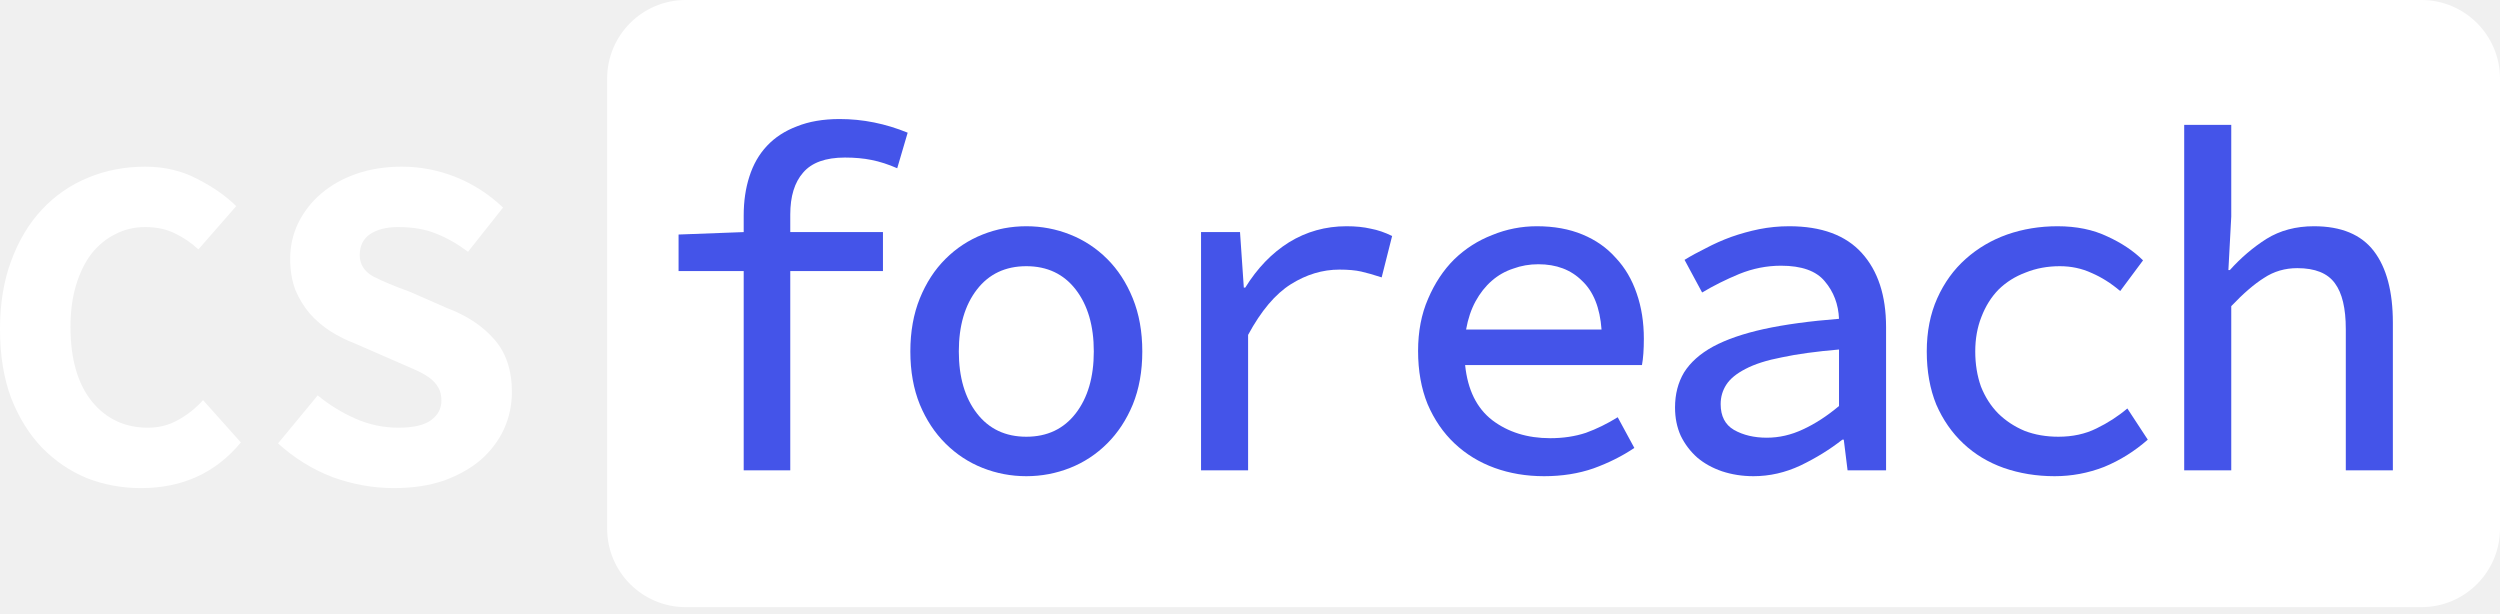
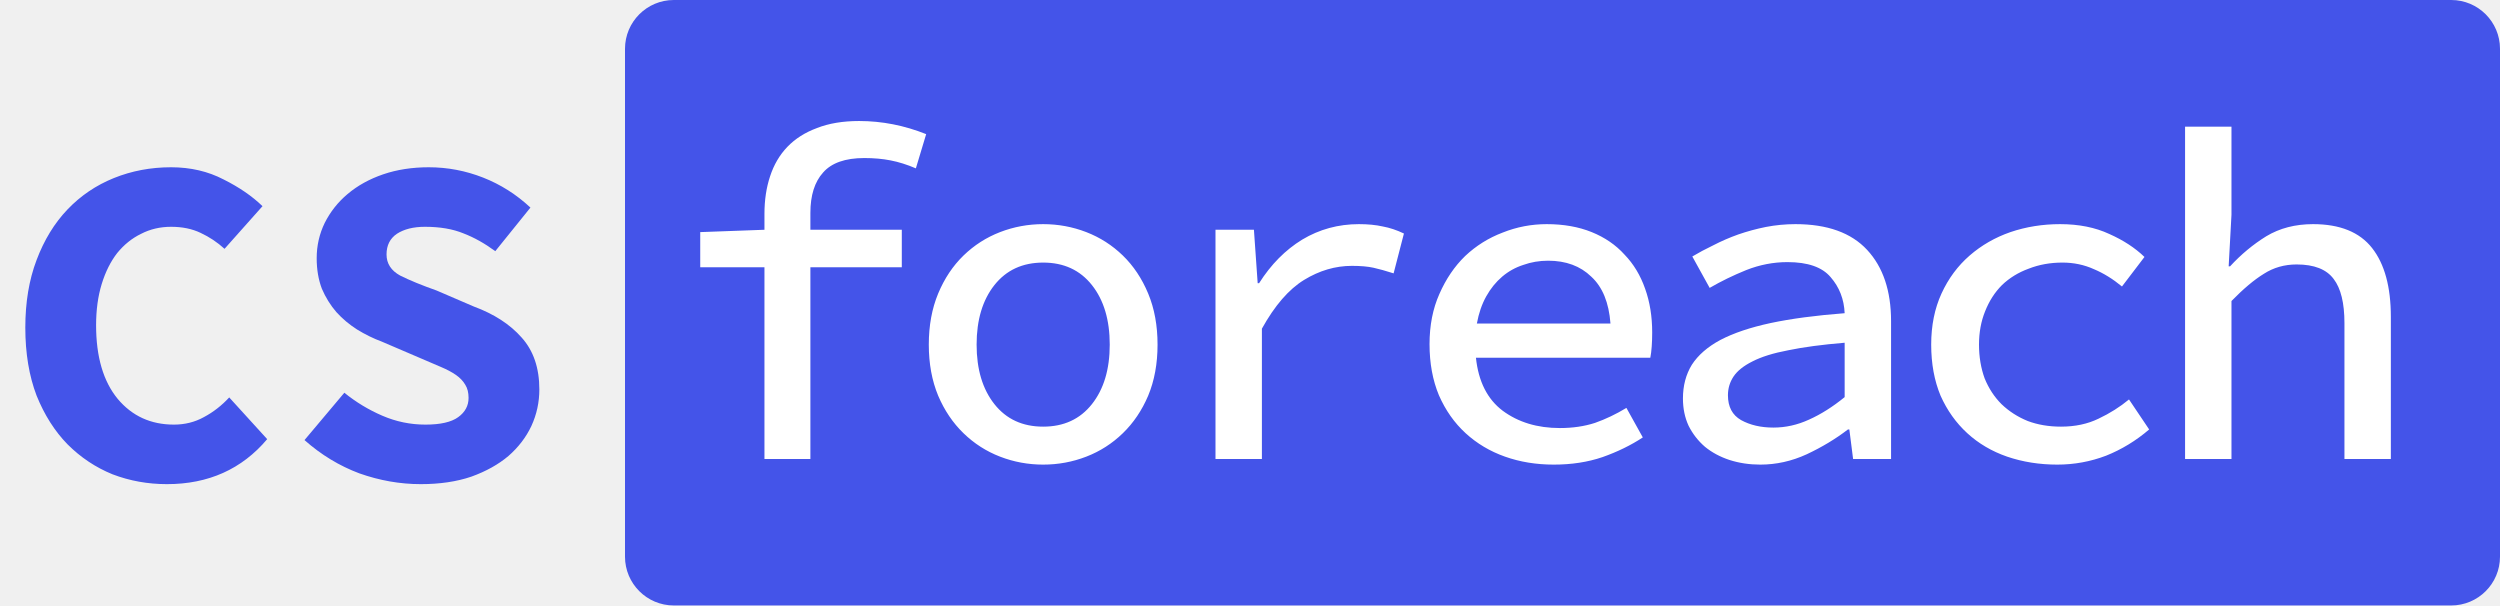
- <svg xmlns="http://www.w3.org/2000/svg" width="159" height="39" viewBox="0 0 159 39" fill="none">
-   <path d="M42.702 27.63H47.47V18.145H42.4V15.095H47.47V12.557C47.47 11.933 47.551 11.369 47.712 10.866C47.893 10.342 48.164 9.899 48.526 9.537C48.889 9.154 49.341 8.862 49.884 8.661C50.448 8.439 51.102 8.329 51.846 8.329H57.097V11.379H51.333V15.095H57.097V18.145H51.333V27.63H56.403V30.68H42.702V27.63Z" fill="#4454E9" />
-   <path d="M65.325 31.043C64.138 31.043 63.071 30.852 62.126 30.469C61.2 30.086 60.405 29.543 59.741 28.838C59.098 28.133 58.595 27.277 58.232 26.27C57.89 25.264 57.719 24.136 57.719 22.887C57.719 21.639 57.89 20.511 58.232 19.505C58.595 18.498 59.098 17.642 59.741 16.937C60.405 16.232 61.2 15.688 62.126 15.306C63.071 14.923 64.138 14.732 65.325 14.732C66.492 14.732 67.548 14.923 68.493 15.306C69.439 15.688 70.234 16.232 70.878 16.937C71.542 17.642 72.045 18.498 72.387 19.505C72.749 20.511 72.93 21.639 72.93 22.887C72.93 24.136 72.749 25.264 72.387 26.27C72.045 27.277 71.542 28.133 70.878 28.838C70.234 29.543 69.439 30.086 68.493 30.469C67.548 30.852 66.492 31.043 65.325 31.043ZM65.325 28.083C66.431 28.083 67.306 27.75 67.95 27.086C68.594 26.401 68.916 25.404 68.916 24.096V21.679C68.916 20.37 68.594 19.384 67.95 18.719C67.306 18.035 66.431 17.692 65.325 17.692C64.218 17.692 63.343 18.035 62.699 18.719C62.055 19.384 61.733 20.37 61.733 21.679V24.096C61.733 25.404 62.055 26.401 62.699 27.086C63.343 27.75 64.218 28.083 65.325 28.083Z" fill="#4454E9" />
-   <path d="M74.367 27.63H78.23V18.145H74.367V15.095H82.093V19.353H82.334C82.475 18.81 82.666 18.286 82.907 17.783C83.169 17.259 83.491 16.806 83.873 16.424C84.276 16.021 84.759 15.699 85.322 15.457C85.885 15.215 86.559 15.095 87.344 15.095H89.034V18.719H85.835C84.668 18.719 83.753 19.061 83.089 19.746C82.425 20.431 82.093 21.307 82.093 22.374V27.63H87.495V30.68H74.367V27.63Z" fill="#4454E9" />
-   <path d="M97.352 31.043C96.104 31.043 94.998 30.852 94.032 30.469C93.066 30.086 92.251 29.543 91.588 28.838C90.944 28.133 90.451 27.287 90.109 26.301C89.767 25.294 89.596 24.166 89.596 22.918C89.596 21.649 89.767 20.511 90.109 19.505C90.471 18.498 90.974 17.642 91.618 16.937C92.261 16.232 93.036 15.688 93.942 15.306C94.867 14.923 95.903 14.732 97.05 14.732C98.177 14.732 99.193 14.923 100.098 15.306C101.004 15.668 101.768 16.192 102.392 16.877C103.036 17.561 103.529 18.387 103.871 19.353C104.213 20.32 104.384 21.387 104.384 22.555V23.824H93.459V24.216C93.459 25.344 93.811 26.26 94.515 26.965C95.219 27.65 96.205 27.992 97.472 27.992C98.438 27.992 99.263 27.801 99.947 27.418C100.651 27.015 101.235 26.492 101.698 25.848L103.901 28.052C103.337 28.878 102.513 29.583 101.426 30.167C100.36 30.751 99.002 31.043 97.352 31.043ZM97.08 17.571C95.994 17.571 95.118 17.914 94.455 18.598C93.791 19.283 93.459 20.189 93.459 21.317V21.528H100.521V21.256C100.521 20.129 100.209 19.233 99.585 18.568C98.981 17.904 98.147 17.571 97.08 17.571Z" fill="#4454E9" />
-   <path d="M118.556 30.68C117.611 30.68 116.876 30.449 116.353 29.986C115.85 29.502 115.548 28.838 115.448 27.992H115.297C115.015 28.959 114.462 29.714 113.637 30.258C112.812 30.781 111.796 31.043 110.589 31.043C109.02 31.043 107.772 30.63 106.847 29.804C105.921 28.979 105.458 27.831 105.458 26.361C105.458 23.22 107.762 21.649 112.369 21.649H115.116V20.622C115.116 19.635 114.874 18.89 114.391 18.387C113.909 17.884 113.124 17.632 112.037 17.632C111.052 17.632 110.257 17.823 109.653 18.206C109.05 18.588 108.537 19.082 108.114 19.686L105.911 17.813C106.394 16.947 107.168 16.222 108.235 15.638C109.321 15.034 110.72 14.732 112.43 14.732C114.482 14.732 116.082 15.215 117.228 16.182C118.395 17.128 118.979 18.548 118.979 20.441V27.781H120.82V30.68H118.556ZM111.887 28.385C112.812 28.385 113.577 28.173 114.18 27.75C114.804 27.308 115.116 26.713 115.116 25.968V23.884H112.46C110.347 23.884 109.291 24.549 109.291 25.878V26.482C109.291 27.106 109.523 27.579 109.985 27.901C110.448 28.224 111.082 28.385 111.887 28.385Z" fill="#4454E9" />
-   <path d="M129.258 31.043C128.071 31.043 127.005 30.852 126.059 30.469C125.114 30.086 124.309 29.543 123.645 28.838C123.001 28.133 122.498 27.277 122.136 26.27C121.794 25.264 121.623 24.136 121.623 22.887C121.623 21.639 121.794 20.511 122.136 19.505C122.498 18.498 123.001 17.642 123.645 16.937C124.309 16.232 125.104 15.688 126.029 15.306C126.975 14.923 128.041 14.732 129.228 14.732C130.878 14.732 132.206 15.074 133.212 15.759C134.218 16.444 134.982 17.35 135.505 18.477L132.518 20.109C132.236 19.444 131.834 18.91 131.31 18.508C130.807 18.085 130.113 17.873 129.228 17.873C128.081 17.873 127.196 18.206 126.572 18.87C125.969 19.535 125.667 20.441 125.667 21.589V24.186C125.667 25.314 125.969 26.22 126.572 26.905C127.196 27.569 128.101 27.901 129.288 27.901C130.214 27.901 130.948 27.69 131.492 27.267C132.055 26.844 132.508 26.28 132.85 25.576L135.747 27.297C135.224 28.405 134.429 29.311 133.363 30.016C132.316 30.701 130.948 31.043 129.258 31.043Z" fill="#4454E9" />
-   <path d="M137.697 8.329H141.56V17.843H141.711C142.053 16.997 142.576 16.273 143.28 15.668C144.004 15.044 145 14.732 146.268 14.732C147.797 14.732 149.034 15.245 149.98 16.273C150.946 17.279 151.428 18.729 151.428 20.622V30.68H147.565V21.166C147.565 18.91 146.59 17.783 144.638 17.783C144.236 17.783 143.853 17.833 143.491 17.934C143.129 18.035 142.797 18.196 142.495 18.417C142.214 18.618 141.982 18.87 141.801 19.172C141.64 19.474 141.56 19.837 141.56 20.26V30.68H137.697V8.329Z" fill="#4454E9" />
-   <path d="M38.614 5C38.614 2.239 40.853 0 43.614 0H154C156.761 0 159 2.239 159 5V33.614C159 36.376 156.761 38.614 154 38.614H43.614C40.853 38.614 38.614 36.376 38.614 33.614V5Z" fill="white" />
-   <path d="M8.966 31.043C7.759 31.043 6.611 30.831 5.522 30.408C4.453 29.964 3.503 29.319 2.672 28.472C1.861 27.626 1.207 26.577 0.713 25.327C0.238 24.057 0 22.596 0 20.942C0 19.309 0.238 17.858 0.713 16.588C1.188 15.297 1.841 14.209 2.672 13.322C3.503 12.435 4.483 11.759 5.611 11.296C6.739 10.832 7.947 10.6 9.233 10.6C10.46 10.6 11.569 10.862 12.558 11.386C13.548 11.89 14.369 12.465 15.023 13.11L12.618 15.862C12.163 15.438 11.658 15.096 11.104 14.834C10.569 14.572 9.946 14.441 9.233 14.441C8.541 14.441 7.907 14.592 7.333 14.894C6.759 15.176 6.254 15.59 5.819 16.134C5.403 16.678 5.077 17.344 4.839 18.13C4.602 18.916 4.483 19.803 4.483 20.791C4.483 22.827 4.938 24.41 5.849 25.539C6.759 26.648 7.947 27.202 9.411 27.202C10.104 27.202 10.738 27.041 11.312 26.718C11.905 26.396 12.44 25.972 12.915 25.448L15.319 28.14C13.716 30.075 11.598 31.043 8.966 31.043Z" fill="white" />
-   <path d="M25.046 31.043C23.739 31.043 22.443 30.811 21.157 30.347C19.89 29.863 18.732 29.148 17.683 28.2L20.207 25.146C20.939 25.751 21.741 26.245 22.611 26.628C23.482 27.011 24.393 27.202 25.343 27.202C26.293 27.202 26.985 27.041 27.421 26.718C27.856 26.396 28.074 25.983 28.074 25.479C28.074 25.136 28.005 24.854 27.866 24.632C27.728 24.39 27.53 24.178 27.273 23.997C27.015 23.815 26.698 23.644 26.323 23.483C25.946 23.321 25.531 23.14 25.076 22.938L22.582 21.85C22.047 21.648 21.523 21.386 21.008 21.063C20.513 20.741 20.078 20.368 19.702 19.944C19.326 19.501 19.019 18.997 18.782 18.432C18.564 17.848 18.455 17.192 18.455 16.467C18.455 15.66 18.623 14.904 18.96 14.199C19.316 13.473 19.801 12.848 20.414 12.324C21.048 11.779 21.8 11.356 22.671 11.054C23.542 10.751 24.502 10.6 25.551 10.6C26.738 10.6 27.886 10.822 28.994 11.265C30.103 11.709 31.102 12.354 31.993 13.201L29.766 16.013C29.093 15.509 28.421 15.126 27.747 14.864C27.075 14.582 26.263 14.441 25.313 14.441C24.581 14.441 23.987 14.592 23.532 14.894C23.096 15.197 22.879 15.64 22.879 16.225C22.879 16.809 23.166 17.263 23.739 17.586C24.333 17.888 25.105 18.211 26.055 18.553L28.401 19.581C29.687 20.065 30.697 20.731 31.429 21.577C32.181 22.424 32.557 23.543 32.557 24.934C32.557 25.761 32.389 26.547 32.052 27.293C31.716 28.019 31.231 28.664 30.598 29.228C29.964 29.773 29.183 30.216 28.252 30.559C27.322 30.881 26.253 31.043 25.046 31.043Z" fill="white" />
-   <path d="M47.299 29.914V17.24H43.157V14.916L47.299 14.761V13.707C47.299 12.798 47.42 11.972 47.661 11.228C47.903 10.464 48.276 9.813 48.78 9.276C49.284 8.739 49.919 8.325 50.684 8.036C51.45 7.726 52.357 7.571 53.405 7.571C54.876 7.571 56.317 7.861 57.728 8.439L57.063 10.701C56.499 10.453 55.955 10.278 55.431 10.174C54.927 10.071 54.362 10.02 53.738 10.02C52.508 10.02 51.622 10.34 51.077 10.98C50.533 11.6 50.261 12.488 50.261 13.645V14.761H56.156V17.24H50.261V29.914H47.299Z" fill="#4454E9" />
-   <path d="M65.274 30.286C64.306 30.286 63.379 30.11 62.492 29.759C61.606 29.408 60.82 28.891 60.135 28.209C59.449 27.528 58.905 26.701 58.502 25.73C58.099 24.739 57.898 23.613 57.898 22.353C57.898 21.093 58.099 19.967 58.502 18.975C58.905 17.983 59.449 17.147 60.135 16.465C60.82 15.783 61.606 15.267 62.492 14.916C63.379 14.564 64.306 14.389 65.274 14.389C66.241 14.389 67.168 14.564 68.055 14.916C68.942 15.267 69.728 15.783 70.413 16.465C71.098 17.147 71.642 17.983 72.045 18.975C72.448 19.967 72.65 21.093 72.65 22.353C72.65 23.613 72.448 24.739 72.045 25.73C71.642 26.701 71.098 27.528 70.413 28.209C69.728 28.891 68.942 29.408 68.055 29.759C67.168 30.11 66.241 30.286 65.274 30.286ZM65.274 27.776C66.604 27.776 67.652 27.28 68.418 26.288C69.183 25.297 69.566 23.985 69.566 22.353C69.566 20.721 69.183 19.409 68.418 18.417C67.652 17.426 66.604 16.93 65.274 16.93C63.944 16.93 62.896 17.426 62.13 18.417C61.364 19.409 60.981 20.721 60.981 22.353C60.981 23.985 61.364 25.297 62.13 26.288C62.896 27.28 63.944 27.776 65.274 27.776Z" fill="#4454E9" />
-   <path d="M76.386 29.914V14.761H78.865L79.107 18.293H79.198C79.964 17.054 80.891 16.093 81.979 15.411C83.087 14.73 84.307 14.389 85.637 14.389C86.221 14.389 86.735 14.44 87.178 14.544C87.622 14.626 88.075 14.781 88.539 15.009L87.874 17.642C87.37 17.477 86.937 17.353 86.574 17.271C86.211 17.188 85.748 17.147 85.183 17.147C84.115 17.147 83.087 17.457 82.1 18.076C81.112 18.696 80.205 19.77 79.379 21.299V29.914H76.386Z" fill="#4454E9" />
-   <path d="M98.201 30.286C97.072 30.286 96.024 30.11 95.057 29.759C94.089 29.408 93.243 28.891 92.517 28.209C91.792 27.528 91.217 26.691 90.794 25.7C90.391 24.708 90.19 23.582 90.19 22.322C90.19 21.082 90.401 19.977 90.825 19.006C91.248 18.014 91.802 17.178 92.487 16.496C93.192 15.814 93.999 15.298 94.906 14.947C95.812 14.575 96.76 14.389 97.747 14.389C98.835 14.389 99.803 14.564 100.649 14.916C101.496 15.267 102.201 15.763 102.765 16.403C103.35 17.023 103.793 17.777 104.095 18.665C104.398 19.533 104.549 20.494 104.549 21.547C104.549 21.878 104.539 22.188 104.519 22.477C104.498 22.766 104.468 23.014 104.428 23.22H93.182C93.344 24.791 93.918 25.958 94.906 26.722C95.913 27.486 97.142 27.869 98.594 27.869C99.42 27.869 100.176 27.755 100.861 27.528C101.546 27.28 102.221 26.949 102.886 26.536L103.944 28.488C103.178 29.005 102.312 29.439 101.344 29.79C100.397 30.12 99.349 30.286 98.201 30.286ZM97.838 16.806C97.273 16.806 96.739 16.899 96.236 17.085C95.732 17.25 95.278 17.508 94.875 17.86C94.472 18.211 94.13 18.645 93.847 19.161C93.565 19.677 93.364 20.276 93.243 20.958H101.858C101.758 19.574 101.344 18.541 100.619 17.86C99.914 17.157 98.987 16.806 97.838 16.806Z" fill="#4454E9" />
-   <path d="M111.52 30.286C110.815 30.286 110.15 30.182 109.525 29.976C108.92 29.769 108.396 29.48 107.953 29.108C107.51 28.716 107.157 28.251 106.895 27.714C106.653 27.177 106.532 26.578 106.532 25.916C106.532 25.069 106.724 24.326 107.107 23.685C107.51 23.045 108.124 22.497 108.951 22.043C109.797 21.588 110.875 21.216 112.185 20.927C113.515 20.638 115.107 20.421 116.961 20.276C116.921 19.347 116.619 18.552 116.055 17.89C115.51 17.229 114.583 16.899 113.273 16.899C112.367 16.899 111.48 17.074 110.613 17.426C109.767 17.777 108.981 18.169 108.255 18.603L107.137 16.527C107.54 16.279 107.993 16.031 108.497 15.783C109.001 15.515 109.535 15.277 110.099 15.07C110.684 14.864 111.278 14.699 111.883 14.575C112.508 14.451 113.142 14.389 113.787 14.389C115.843 14.389 117.385 14.957 118.412 16.093C119.44 17.229 119.954 18.799 119.954 20.803V29.914H117.506L117.264 27.962H117.173C116.387 28.581 115.5 29.129 114.513 29.604C113.545 30.058 112.548 30.286 111.52 30.286ZM112.367 27.838C113.152 27.838 113.918 27.662 114.664 27.311C115.43 26.96 116.196 26.464 116.961 25.823V22.229C115.51 22.353 114.301 22.518 113.334 22.725C112.367 22.91 111.591 23.158 111.006 23.468C110.442 23.758 110.039 24.088 109.797 24.46C109.555 24.832 109.434 25.245 109.434 25.7C109.434 26.464 109.716 27.011 110.281 27.342C110.865 27.672 111.56 27.838 112.367 27.838Z" fill="#4454E9" />
-   <path d="M130.674 30.286C129.525 30.286 128.447 30.11 127.439 29.759C126.452 29.408 125.595 28.891 124.87 28.209C124.144 27.528 123.57 26.701 123.147 25.73C122.744 24.739 122.542 23.613 122.542 22.353C122.542 21.093 122.764 19.967 123.207 18.975C123.651 17.983 124.255 17.147 125.021 16.465C125.787 15.783 126.663 15.267 127.651 14.916C128.659 14.564 129.727 14.389 130.855 14.389C132.065 14.389 133.123 14.606 134.029 15.04C134.936 15.453 135.692 15.959 136.297 16.558L134.846 18.51C134.261 18.014 133.657 17.632 133.032 17.364C132.407 17.074 131.732 16.93 131.007 16.93C130.221 16.93 129.495 17.064 128.83 17.333C128.165 17.581 127.591 17.942 127.107 18.417C126.643 18.892 126.281 19.471 126.019 20.153C125.757 20.814 125.626 21.547 125.626 22.353C125.626 23.158 125.747 23.902 125.988 24.584C126.25 25.245 126.613 25.813 127.077 26.288C127.56 26.763 128.125 27.135 128.769 27.404C129.414 27.652 130.13 27.776 130.916 27.776C131.823 27.776 132.629 27.6 133.334 27.249C134.06 26.898 134.715 26.474 135.299 25.978L136.599 27.962C135.753 28.705 134.826 29.284 133.818 29.697C132.81 30.089 131.762 30.286 130.674 30.286Z" fill="#4454E9" />
-   <path d="M138.915 29.914V7.943H141.908V13.769L141.726 17.178H141.817C142.522 16.393 143.298 15.732 144.145 15.194C145.011 14.657 146.019 14.389 147.168 14.389C148.901 14.389 150.17 14.916 150.977 15.969C151.783 17.023 152.186 18.541 152.186 20.524V29.914H149.193V20.927C149.193 19.605 148.961 18.634 148.498 18.014C148.034 17.374 147.238 17.054 146.11 17.054C145.324 17.054 144.618 17.26 143.994 17.674C143.369 18.066 142.673 18.665 141.908 19.471V29.914H138.915Z" fill="#4454E9" />
+ <svg xmlns="http://www.w3.org/2000/svg" width="256" height="62" viewBox="0 0 256 62" fill="none">
+   <rect x="64" width="192" height="62" rx="5" fill="#4454E9" />
+   <path d="M17.088 49.576C15.136 49.576 13.28 49.24 11.52 48.568C9.792 47.864 8.256 46.84 6.912 45.496C5.6 44.152 4.544 42.488 3.744 40.504C2.976 38.488 2.592 36.168 2.592 33.544C2.592 30.952 2.976 28.648 3.744 26.632C4.512 24.584 5.568 22.856 6.912 21.448C8.256 20.04 9.84 18.968 11.664 18.232C13.488 17.496 15.44 17.128 17.52 17.128C19.504 17.128 21.296 17.544 22.896 18.376C24.496 19.176 25.824 20.088 26.88 21.112L22.992 25.48C22.256 24.808 21.44 24.264 20.544 23.848C19.68 23.432 18.672 23.224 17.52 23.224C16.4 23.224 15.376 23.464 14.448 23.944C13.52 24.392 12.704 25.048 12 25.912C11.328 26.776 10.8 27.832 10.416 29.08C10.032 30.328 9.84 31.736 9.84 33.304C9.84 36.536 10.576 39.048 12.048 40.84C13.52 42.6 15.44 43.48 17.808 43.48C18.928 43.48 19.952 43.224 20.88 42.712C21.84 42.2 22.704 41.528 23.472 40.696L27.36 44.968C24.768 48.04 21.344 49.576 17.088 49.576ZM43.085 49.576C40.973 49.576 38.877 49.208 36.797 48.472C34.749 47.704 32.877 46.568 31.181 45.064L35.261 40.216C36.445 41.176 37.741 41.96 39.149 42.568C40.557 43.176 42.029 43.48 43.565 43.48C45.101 43.48 46.221 43.224 46.925 42.712C47.629 42.2 47.981 41.544 47.981 40.744C47.981 40.2 47.869 39.752 47.645 39.4C47.421 39.016 47.101 38.68 46.685 38.392C46.269 38.104 45.757 37.832 45.149 37.576C44.541 37.32 43.869 37.032 43.133 36.712L39.101 34.984C38.237 34.664 37.389 34.248 36.557 33.736C35.757 33.224 35.053 32.632 34.445 31.96C33.837 31.256 33.341 30.456 32.957 29.56C32.605 28.632 32.429 27.592 32.429 26.44C32.429 25.16 32.701 23.96 33.245 22.84C33.821 21.688 34.605 20.696 35.597 19.864C36.621 19 37.837 18.328 39.245 17.848C40.653 17.368 42.205 17.128 43.901 17.128C45.821 17.128 47.677 17.48 49.469 18.184C51.261 18.888 52.877 19.912 54.317 21.256L50.717 25.72C49.629 24.92 48.541 24.312 47.453 23.896C46.365 23.448 45.053 23.224 43.517 23.224C42.333 23.224 41.373 23.464 40.637 23.944C39.933 24.424 39.581 25.128 39.581 26.056C39.581 26.984 40.045 27.704 40.973 28.216C41.933 28.696 43.181 29.208 44.717 29.752L48.509 31.384C50.589 32.152 52.221 33.208 53.405 34.552C54.621 35.896 55.229 37.672 55.229 39.88C55.229 41.192 54.957 42.44 54.413 43.624C53.869 44.776 53.085 45.8 52.061 46.696C51.037 47.56 49.773 48.264 48.269 48.808C46.765 49.32 45.037 49.576 43.085 49.576Z" fill="#4454E9" />
+   <path d="M78.28 47V27.368H71.704V23.768L78.28 23.528V21.896C78.28 20.488 78.472 19.208 78.856 18.056C79.24 16.872 79.832 15.864 80.632 15.032C81.432 14.2 82.44 13.56 83.656 13.112C84.872 12.632 86.312 12.392 87.976 12.392C90.312 12.392 92.6 12.84 94.84 13.736L93.784 17.24C92.888 16.856 92.024 16.584 91.192 16.424C90.392 16.264 89.496 16.184 88.504 16.184C86.552 16.184 85.144 16.68 84.28 17.672C83.416 18.632 82.984 20.008 82.984 21.8V23.528H92.344V27.368H82.984V47H78.28ZM106.821 47.576C105.285 47.576 103.813 47.304 102.405 46.76C100.997 46.216 99.749 45.416 98.661 44.36C97.573 43.304 96.709 42.024 96.069 40.52C95.429 38.984 95.109 37.24 95.109 35.288C95.109 33.336 95.429 31.592 96.069 30.056C96.709 28.52 97.573 27.224 98.661 26.168C99.749 25.112 100.997 24.312 102.405 23.768C103.813 23.224 105.285 22.952 106.821 22.952C108.357 22.952 109.829 23.224 111.237 23.768C112.645 24.312 113.893 25.112 114.981 26.168C116.069 27.224 116.933 28.52 117.573 30.056C118.213 31.592 118.533 33.336 118.533 35.288C118.533 37.24 118.213 38.984 117.573 40.52C116.933 42.024 116.069 43.304 114.981 44.36C113.893 45.416 112.645 46.216 111.237 46.76C109.829 47.304 108.357 47.576 106.821 47.576ZM106.821 43.688C108.933 43.688 110.597 42.92 111.813 41.384C113.029 39.848 113.637 37.816 113.637 35.288C113.637 32.76 113.029 30.728 111.813 29.192C110.597 27.656 108.933 26.888 106.821 26.888C104.709 26.888 103.045 27.656 101.829 29.192C100.613 30.728 100.005 32.76 100.005 35.288C100.005 37.816 100.613 39.848 101.829 41.384C103.045 42.92 104.709 43.688 106.821 43.688ZM124.466 47V23.528H128.402L128.786 29H128.93C130.146 27.08 131.618 25.592 133.346 24.536C135.106 23.48 137.043 22.952 139.155 22.952C140.082 22.952 140.898 23.032 141.603 23.192C142.306 23.32 143.026 23.56 143.762 23.912L142.706 27.992C141.906 27.736 141.219 27.544 140.642 27.416C140.066 27.288 139.33 27.224 138.434 27.224C136.738 27.224 135.106 27.704 133.538 28.664C131.97 29.624 130.53 31.288 129.218 33.656V47H124.466ZM159.104 47.576C157.312 47.576 155.648 47.304 154.112 46.76C152.576 46.216 151.232 45.416 150.08 44.36C148.928 43.304 148.016 42.008 147.344 40.472C146.704 38.936 146.384 37.192 146.384 35.24C146.384 33.32 146.72 31.608 147.392 30.104C148.064 28.568 148.944 27.272 150.032 26.216C151.152 25.16 152.432 24.36 153.872 23.816C155.312 23.24 156.816 22.952 158.384 22.952C160.112 22.952 161.648 23.224 162.992 23.768C164.336 24.312 165.456 25.08 166.352 26.072C167.28 27.032 167.984 28.2 168.464 29.576C168.944 30.92 169.184 32.408 169.184 34.04C169.184 34.552 169.168 35.032 169.136 35.48C169.104 35.928 169.056 36.312 168.992 36.632H151.136C151.392 39.064 152.304 40.872 153.872 42.056C155.472 43.24 157.424 43.832 159.728 43.832C161.04 43.832 162.24 43.656 163.328 43.304C164.416 42.92 165.488 42.408 166.544 41.768L168.224 44.792C167.008 45.592 165.632 46.264 164.096 46.808C162.592 47.32 160.928 47.576 159.104 47.576ZM158.528 26.696C157.632 26.696 156.784 26.84 155.984 27.128C155.184 27.384 154.464 27.784 153.824 28.328C153.184 28.872 152.64 29.544 152.192 30.344C151.744 31.144 151.424 32.072 151.232 33.128H164.912C164.752 30.984 164.096 29.384 162.944 28.328C161.824 27.24 160.352 26.696 158.528 26.696ZM180.253 47.576C179.133 47.576 178.077 47.416 177.085 47.096C176.125 46.776 175.293 46.328 174.589 45.752C173.885 45.144 173.325 44.424 172.909 43.592C172.525 42.76 172.333 41.832 172.333 40.808C172.333 39.496 172.637 38.344 173.245 37.352C173.885 36.36 174.861 35.512 176.173 34.808C177.517 34.104 179.229 33.528 181.309 33.08C183.421 32.632 185.949 32.296 188.893 32.072C188.829 30.632 188.349 29.4 187.453 28.376C186.589 27.352 185.117 26.84 183.037 26.84C181.597 26.84 180.189 27.112 178.813 27.656C177.469 28.2 176.221 28.808 175.069 29.48L173.293 26.264C173.933 25.88 174.653 25.496 175.453 25.112C176.253 24.696 177.101 24.328 177.997 24.008C178.925 23.688 179.869 23.432 180.829 23.24C181.821 23.048 182.829 22.952 183.853 22.952C187.117 22.952 189.565 23.832 191.197 25.592C192.829 27.352 193.645 29.784 193.645 32.888V47H189.757L189.373 43.976H189.229C187.981 44.936 186.573 45.784 185.005 46.52C183.469 47.224 181.885 47.576 180.253 47.576ZM181.597 43.784C182.845 43.784 184.061 43.512 185.245 42.968C186.461 42.424 187.677 41.656 188.893 40.664V35.096C186.589 35.288 184.669 35.544 183.133 35.864C181.597 36.152 180.365 36.536 179.437 37.016C178.541 37.464 177.901 37.976 177.517 38.552C177.133 39.128 176.941 39.768 176.941 40.472C176.941 41.656 177.389 42.504 178.285 43.016C179.213 43.528 180.317 43.784 181.597 43.784ZM210.666 47.576C208.842 47.576 207.13 47.304 205.53 46.76C203.962 46.216 202.602 45.416 201.45 44.36C200.298 43.304 199.386 42.024 198.714 40.52C198.074 38.984 197.754 37.24 197.754 35.288C197.754 33.336 198.106 31.592 198.81 30.056C199.514 28.52 200.474 27.224 201.69 26.168C202.906 25.112 204.298 24.312 205.866 23.768C207.466 23.224 209.162 22.952 210.954 22.952C212.874 22.952 214.554 23.288 215.994 23.96C217.434 24.6 218.634 25.384 219.594 26.312L217.29 29.336C216.362 28.568 215.402 27.976 214.41 27.56C213.418 27.112 212.346 26.888 211.194 26.888C209.946 26.888 208.794 27.096 207.738 27.512C206.682 27.896 205.77 28.456 205.002 29.192C204.266 29.928 203.69 30.824 203.274 31.88C202.858 32.904 202.65 34.04 202.65 35.288C202.65 36.536 202.842 37.688 203.226 38.744C203.642 39.768 204.218 40.648 204.954 41.384C205.722 42.12 206.618 42.696 207.642 43.112C208.666 43.496 209.802 43.688 211.05 43.688C212.49 43.688 213.77 43.416 214.89 42.872C216.042 42.328 217.082 41.672 218.01 40.904L220.074 43.976C218.73 45.128 217.258 46.024 215.658 46.664C214.058 47.272 212.394 47.576 210.666 47.576ZM223.751 47V12.968H228.503V21.992L228.215 27.272H228.359C229.479 26.056 230.711 25.032 232.055 24.2C233.431 23.368 235.031 22.952 236.855 22.952C239.607 22.952 241.623 23.768 242.903 25.4C244.183 27.032 244.823 29.384 244.823 32.456V47H240.071V33.08C240.071 31.032 239.703 29.528 238.967 28.568C238.231 27.576 236.967 27.08 235.175 27.08C233.927 27.08 232.807 27.4 231.815 28.04C230.823 28.648 229.719 29.576 228.503 30.824V47H223.751Z" fill="white" />
</svg>
